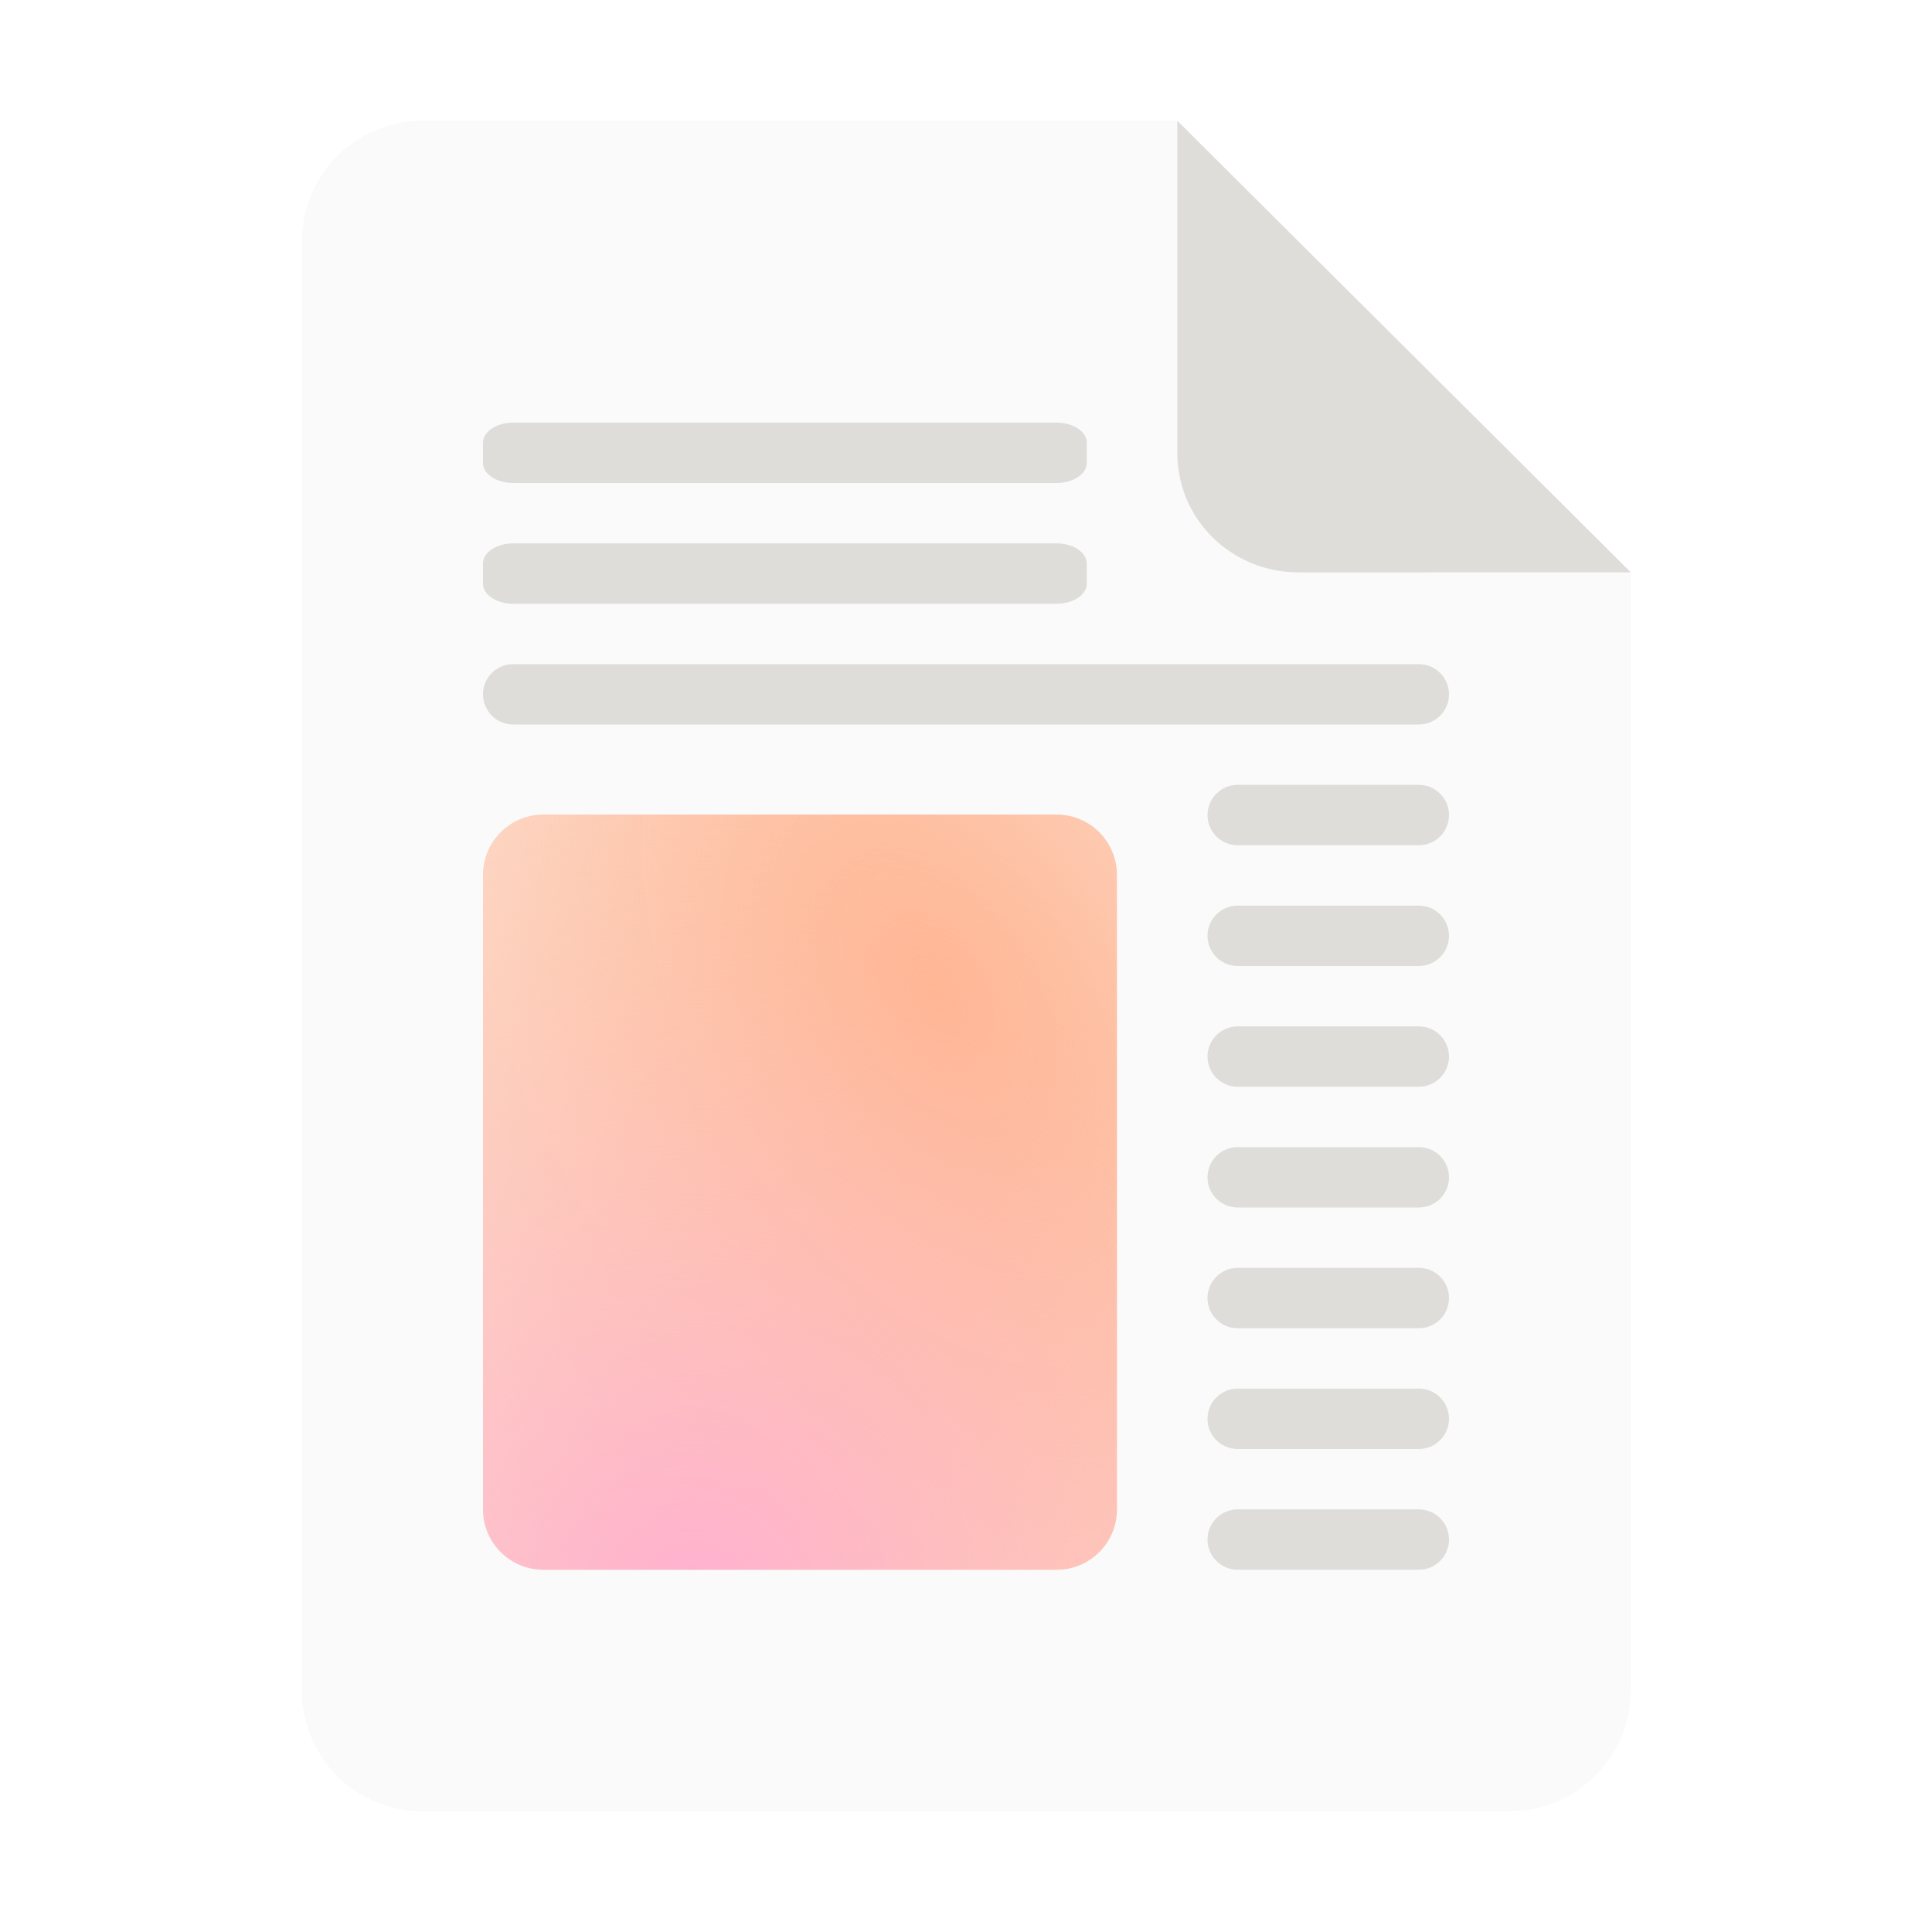
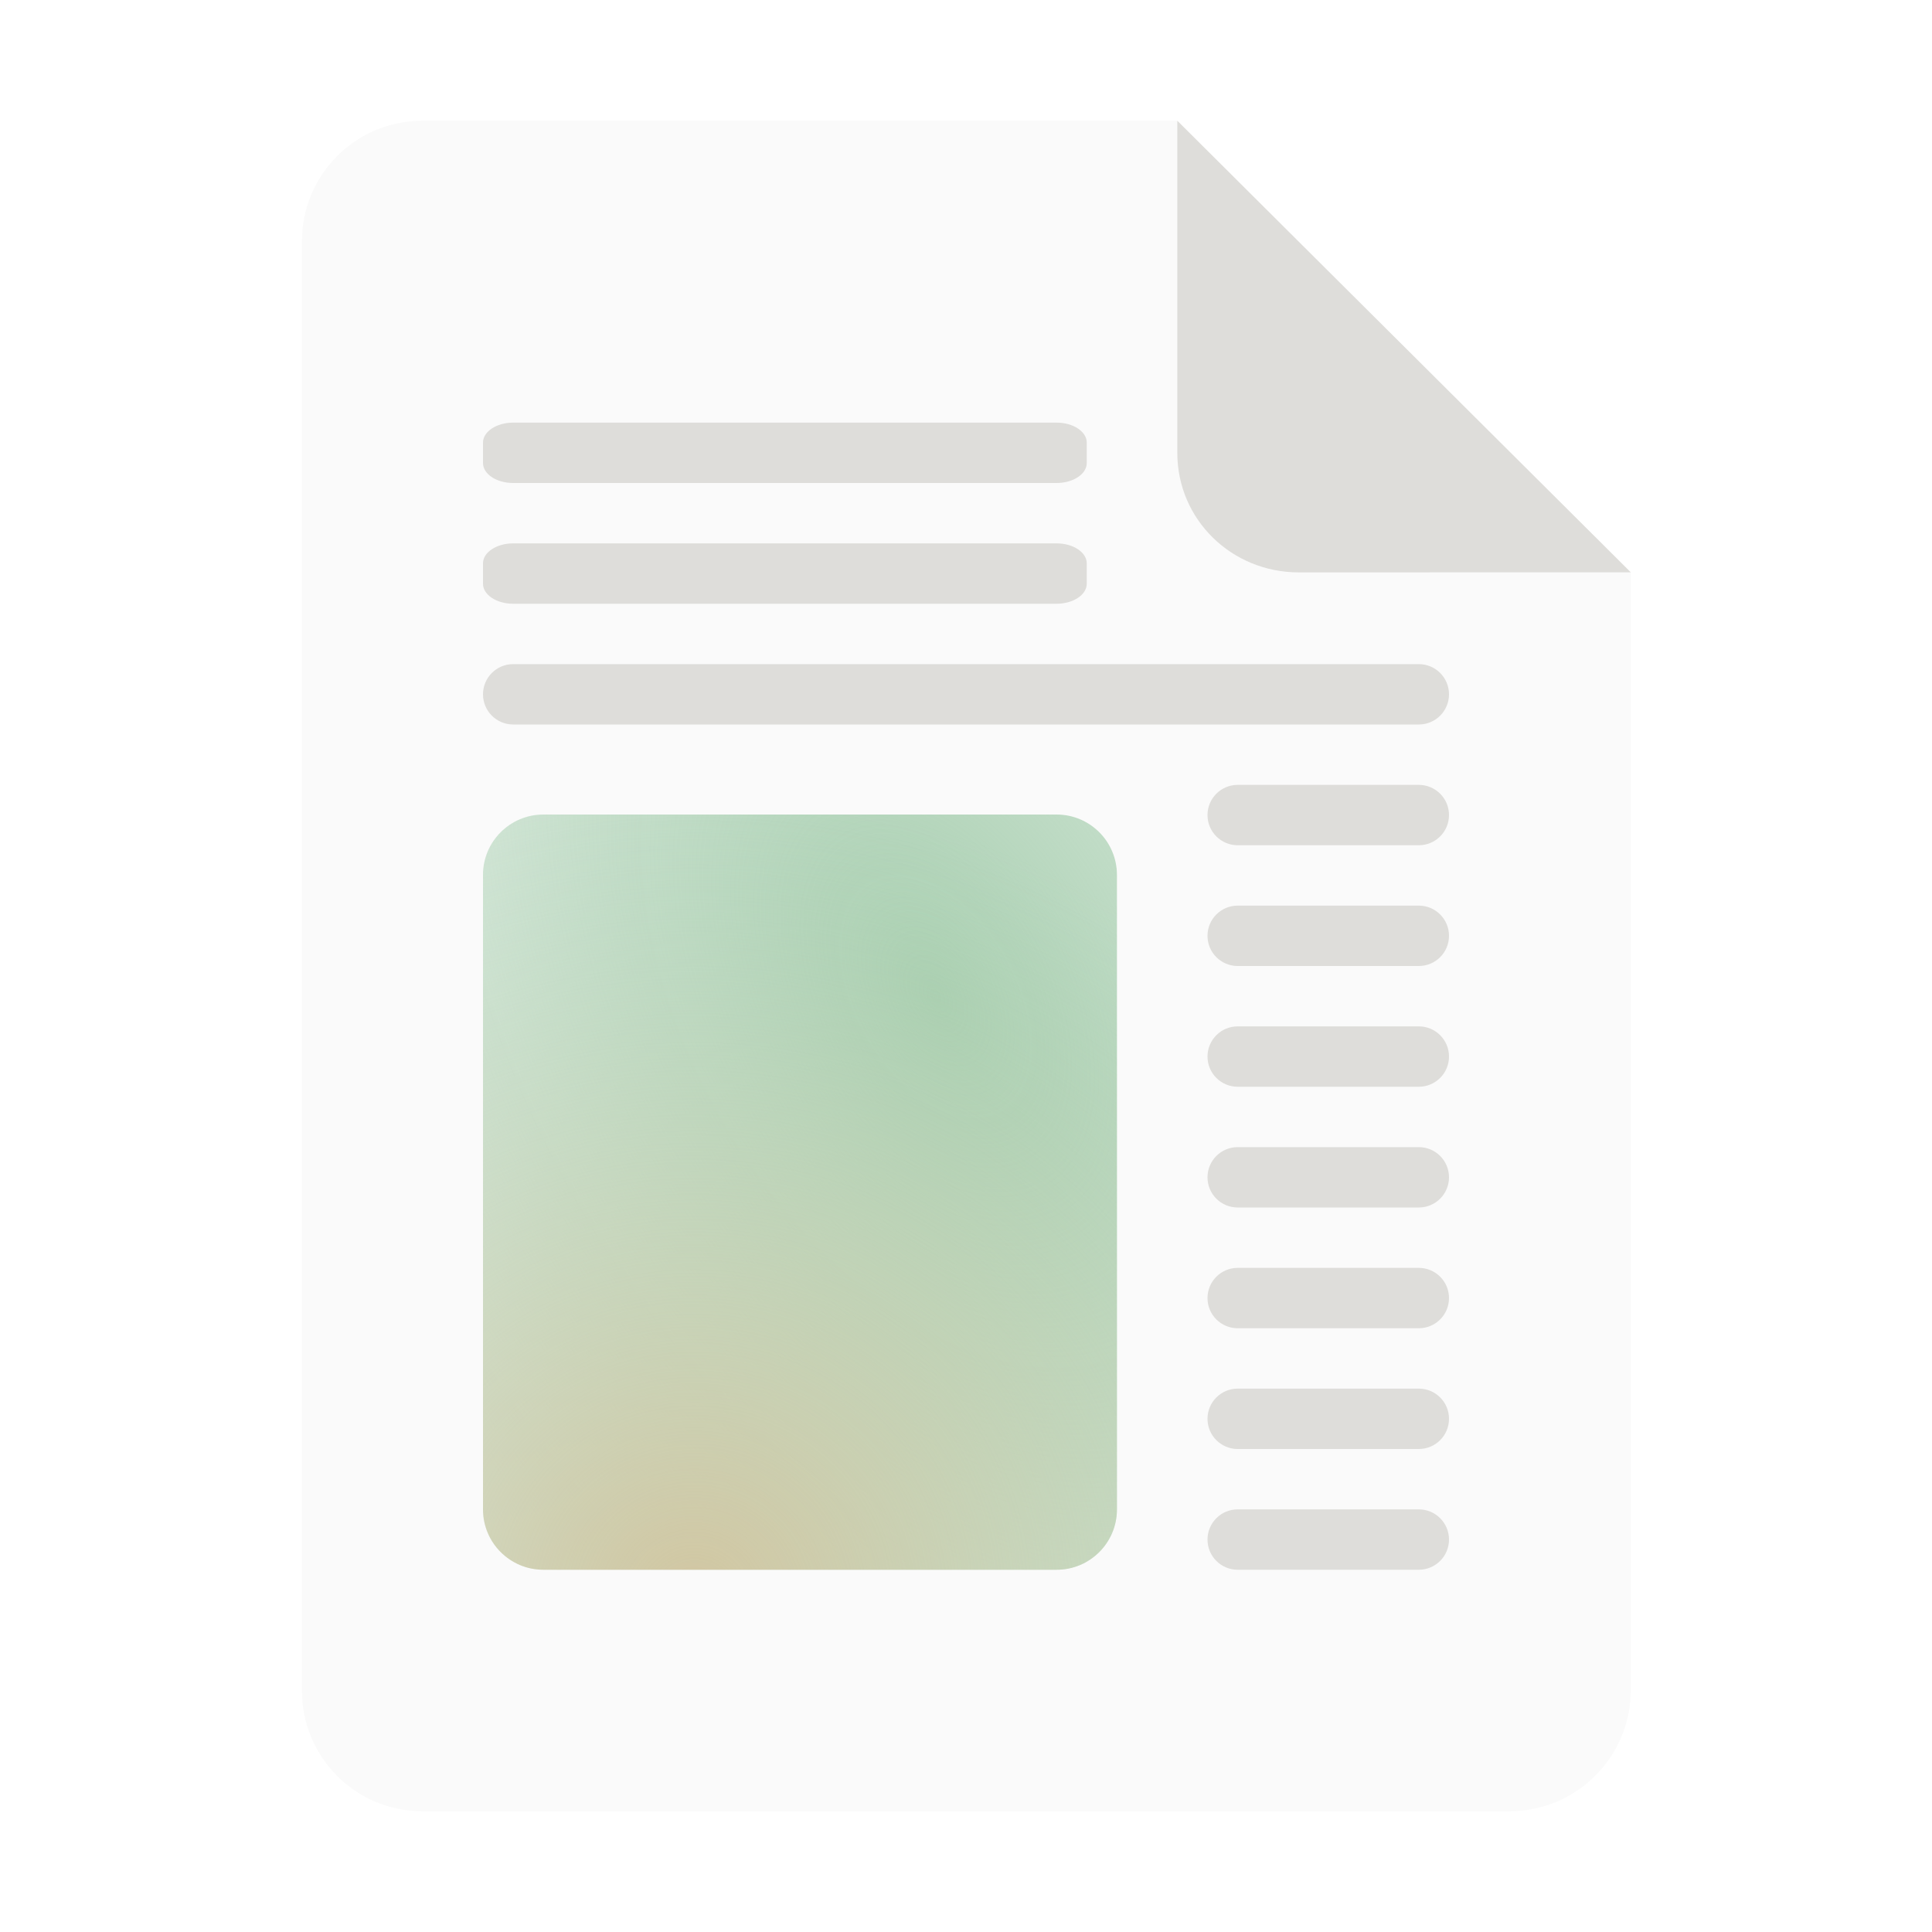
<svg xmlns="http://www.w3.org/2000/svg" height="128px" viewBox="0 0 128 128" width="128px">
  <radialGradient id="a" cx="413.639" cy="226.773" gradientTransform="matrix(0.231318 0.400655 0.244759 -0.141312 -89.1873 -67.68112)" gradientUnits="userSpaceOnUse" r="192">
-     <stop offset="0" stop-color="#ffb693" />
-     <stop offset="1" stop-color="#ffb693" stop-opacity="0.004" />
+     <stop offset="0" stop-color="#aad0b2" />
+     <stop offset="1" stop-color="#aad0b2" stop-opacity="0.004" />
  </radialGradient>
  <radialGradient id="b" cx="521.89" cy="228.371" gradientTransform="matrix(0.00000003 -0.278432 -0.284052 0 110.8693 251.311)" gradientUnits="userSpaceOnUse" r="192">
-     <stop offset="0" stop-color="#ffb0d0" />
-     <stop offset="1" stop-color="#ffb693" stop-opacity="0" />
+     <stop offset="0" stop-color="#d2c6a1" />
+     <stop offset="1" stop-color="#aad0b2" stop-opacity="0" />
  </radialGradient>
  <path d="m 28 8 h 50 l 30.043 29.918 v 74.059 c 0 4.434 -3.609 8.023 -8.043 8.023 h -72 c -4.434 0 -8 -3.566 -8 -8 v -96 c 0 -4.434 3.566 -8 8 -8 z m 0 0" fill="#fafafa" />
  <g fill="#deddda">
    <path d="m 78 8 v 22 c 0 4.434 3.609 7.922 8.043 7.922 l 22 -0.004 z m 0 0" />
    <path d="m 82 100 h 12 c 1.105 0 2 0.895 2 2 s -0.895 2 -2 2 h -12 c -1.105 0 -2 -0.895 -2 -2 s 0.895 -2 2 -2 z m 0 0" />
    <path d="m 82 92 h 12 c 1.105 0 2 0.895 2 2 s -0.895 2 -2 2 h -12 c -1.105 0 -2 -0.895 -2 -2 s 0.895 -2 2 -2 z m 0 0" />
    <path d="m 82 84 h 12 c 1.105 0 2 0.895 2 2 s -0.895 2 -2 2 h -12 c -1.105 0 -2 -0.895 -2 -2 s 0.895 -2 2 -2 z m 0 0" />
    <path d="m 82 76 h 12 c 1.105 0 2 0.895 2 2 s -0.895 2 -2 2 h -12 c -1.105 0 -2 -0.895 -2 -2 s 0.895 -2 2 -2 z m 0 0" />
    <path d="m 82 68 h 12 c 1.105 0 2 0.895 2 2 s -0.895 2 -2 2 h -12 c -1.105 0 -2 -0.895 -2 -2 s 0.895 -2 2 -2 z m 0 0" />
    <path d="m 82 60 h 12 c 1.105 0 2 0.895 2 2 s -0.895 2 -2 2 h -12 c -1.105 0 -2 -0.895 -2 -2 s 0.895 -2 2 -2 z m 0 0" />
    <path d="m 82 52 h 12 c 1.105 0 2 0.895 2 2 s -0.895 2 -2 2 h -12 c -1.105 0 -2 -0.895 -2 -2 s 0.895 -2 2 -2 z m 0 0" />
    <path d="m 34 44 h 60 c 1.105 0 2 0.895 2 2 s -0.895 2 -2 2 h -60 c -1.105 0 -2 -0.895 -2 -2 s 0.895 -2 2 -2 z m 0 0" />
    <path d="m 34 36 h 36 c 1.105 0 2 0.594 2 1.324 v 1.352 c 0 0.73 -0.895 1.324 -2 1.324 h -36 c -1.105 0 -2 -0.594 -2 -1.324 v -1.352 c 0 -0.73 0.895 -1.324 2 -1.324 z m 0 0" />
    <path d="m 34 28 h 36 c 1.105 0 2 0.594 2 1.324 v 1.352 c 0 0.73 -0.895 1.324 -2 1.324 h -36 c -1.105 0 -2 -0.594 -2 -1.324 v -1.352 c 0 -0.73 0.895 -1.324 2 -1.324 z m 0 0" />
  </g>
  <path d="m 36 104 h 34 c 2.211 0 4 -1.789 4 -4 v -42.035 c 0 -2.207 -1.789 -4 -4 -4 h -34 c -2.211 0 -4 1.793 -4 4 v 42.035 c 0 2.211 1.789 4 4 4 z m 0 0" fill="url(#a)" />
  <path d="m 36 104 h 34 c 2.211 0 4 -1.789 4 -4 v -42.035 c 0 -2.207 -1.789 -4 -4 -4 h -34 c -2.211 0 -4 1.793 -4 4 v 42.035 c 0 2.211 1.789 4 4 4 z m 0 0" fill="url(#b)" />
</svg>
